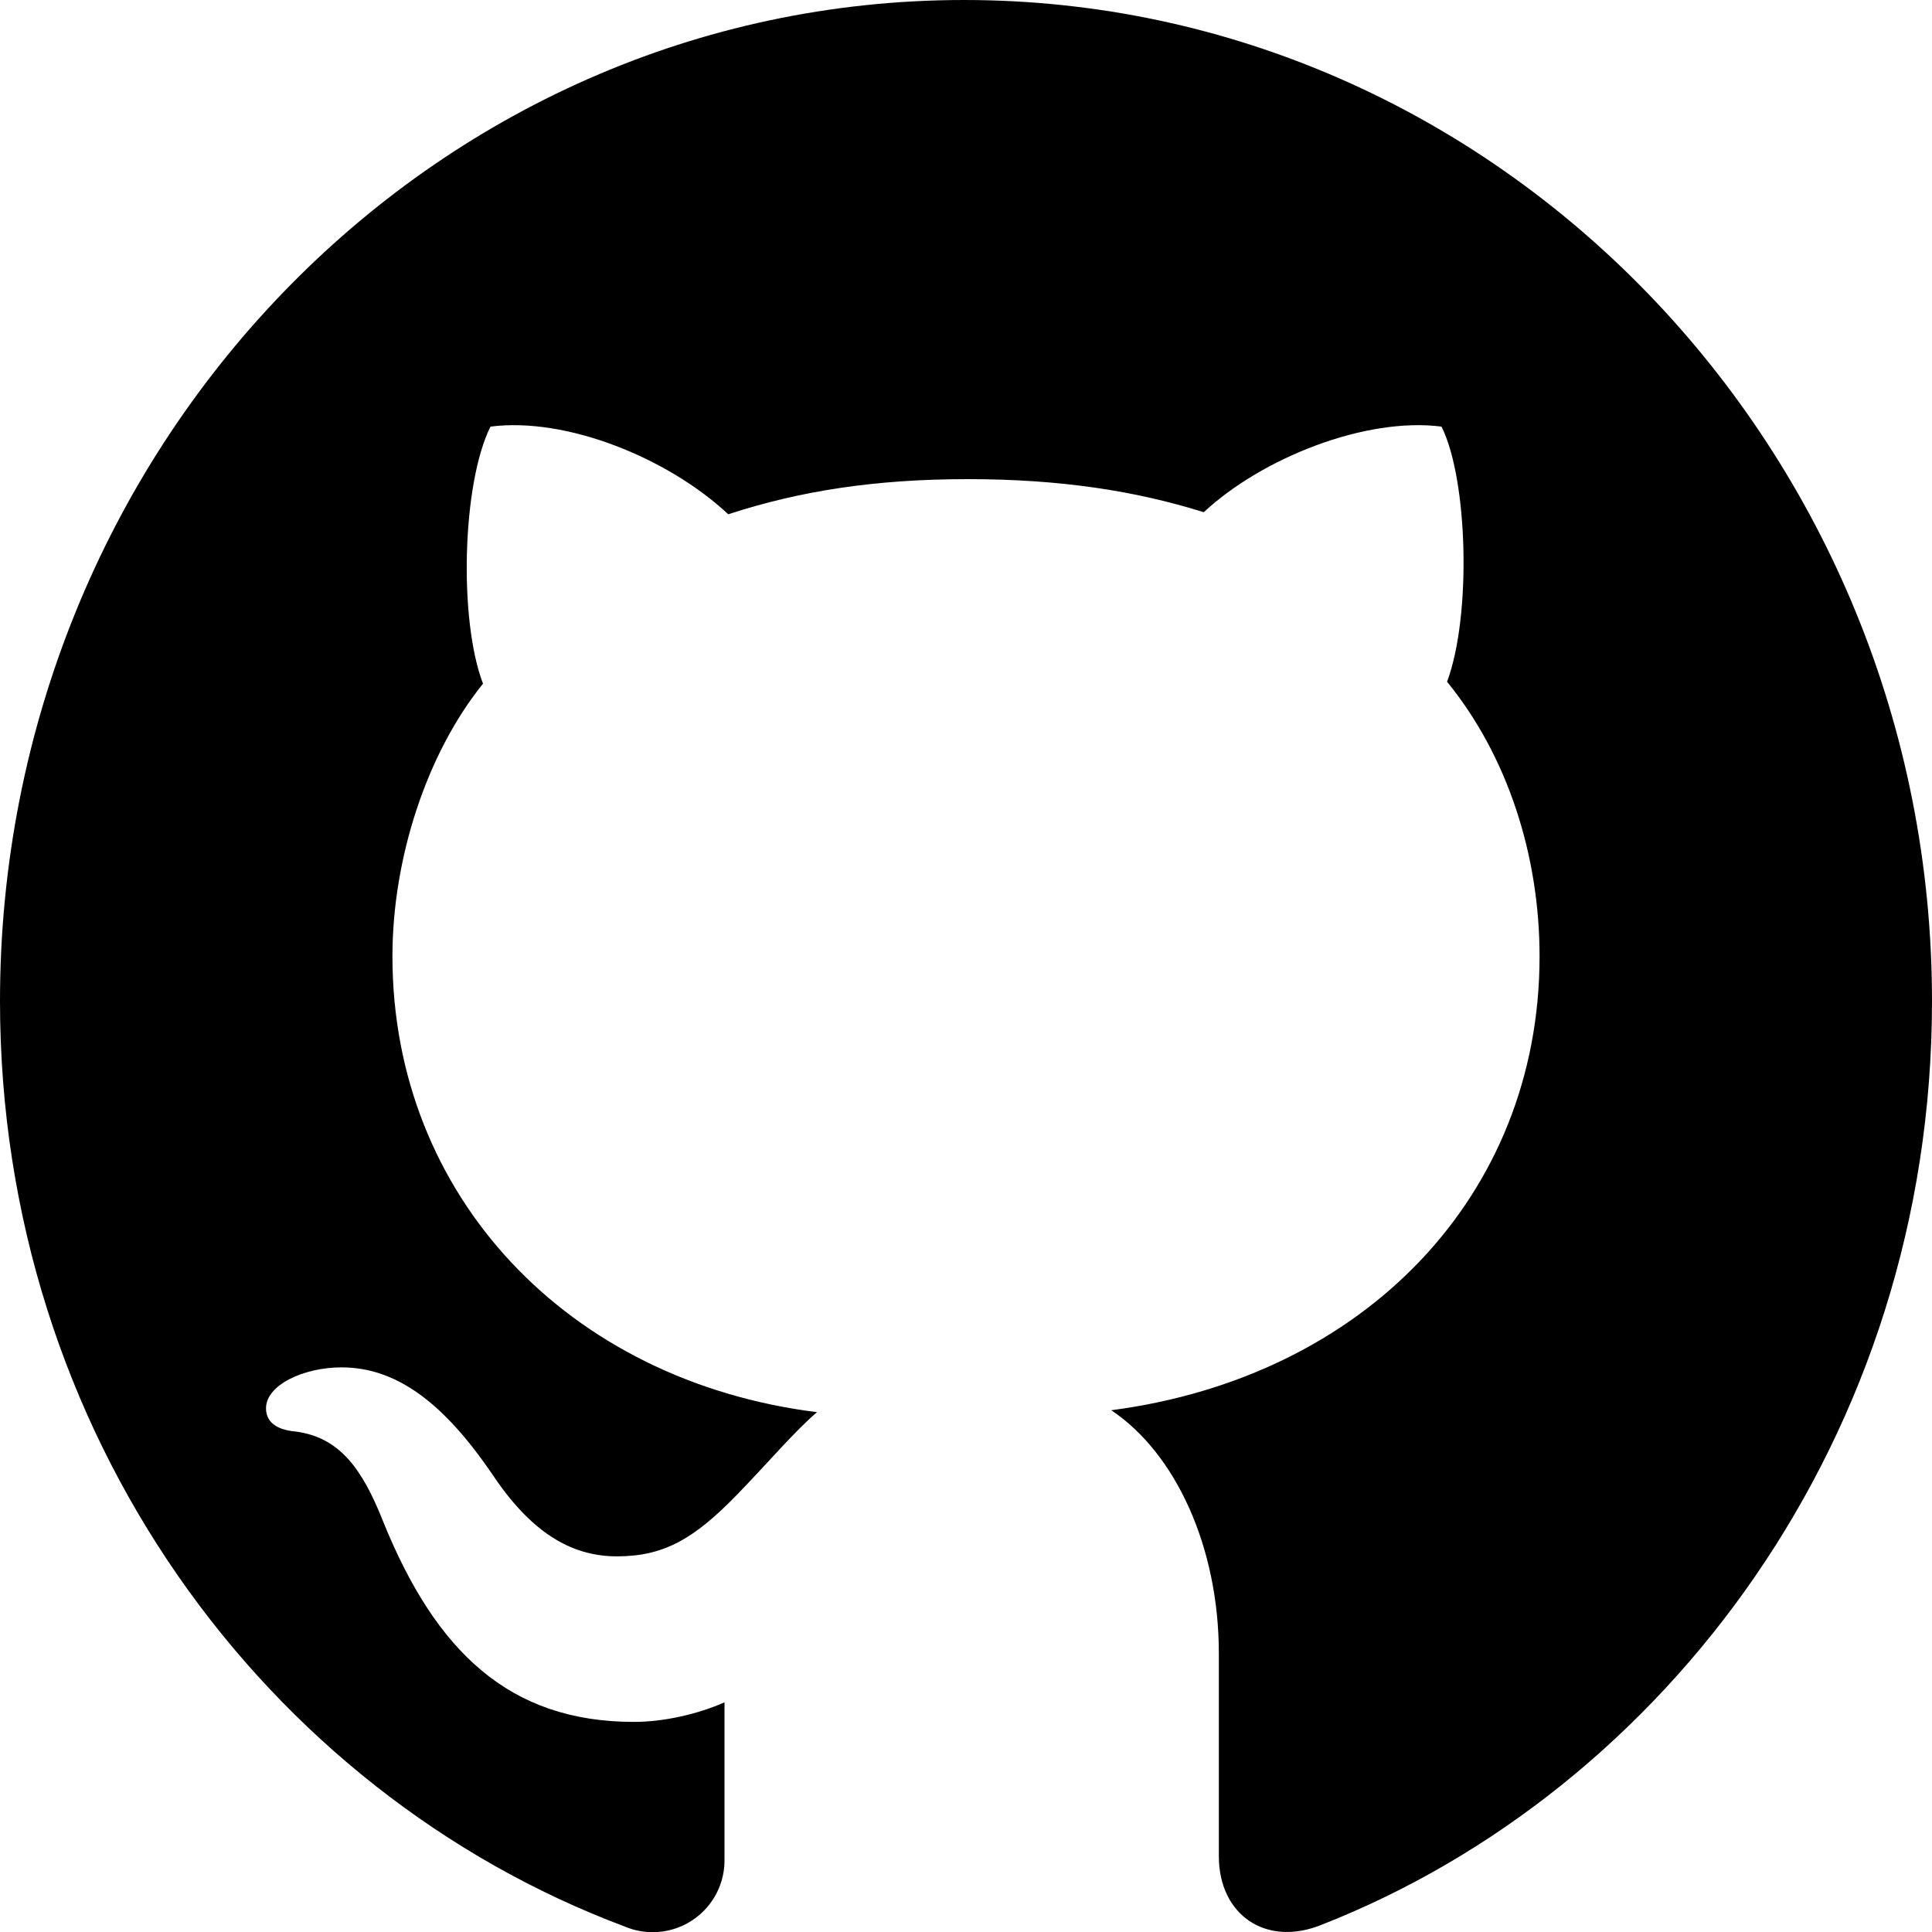
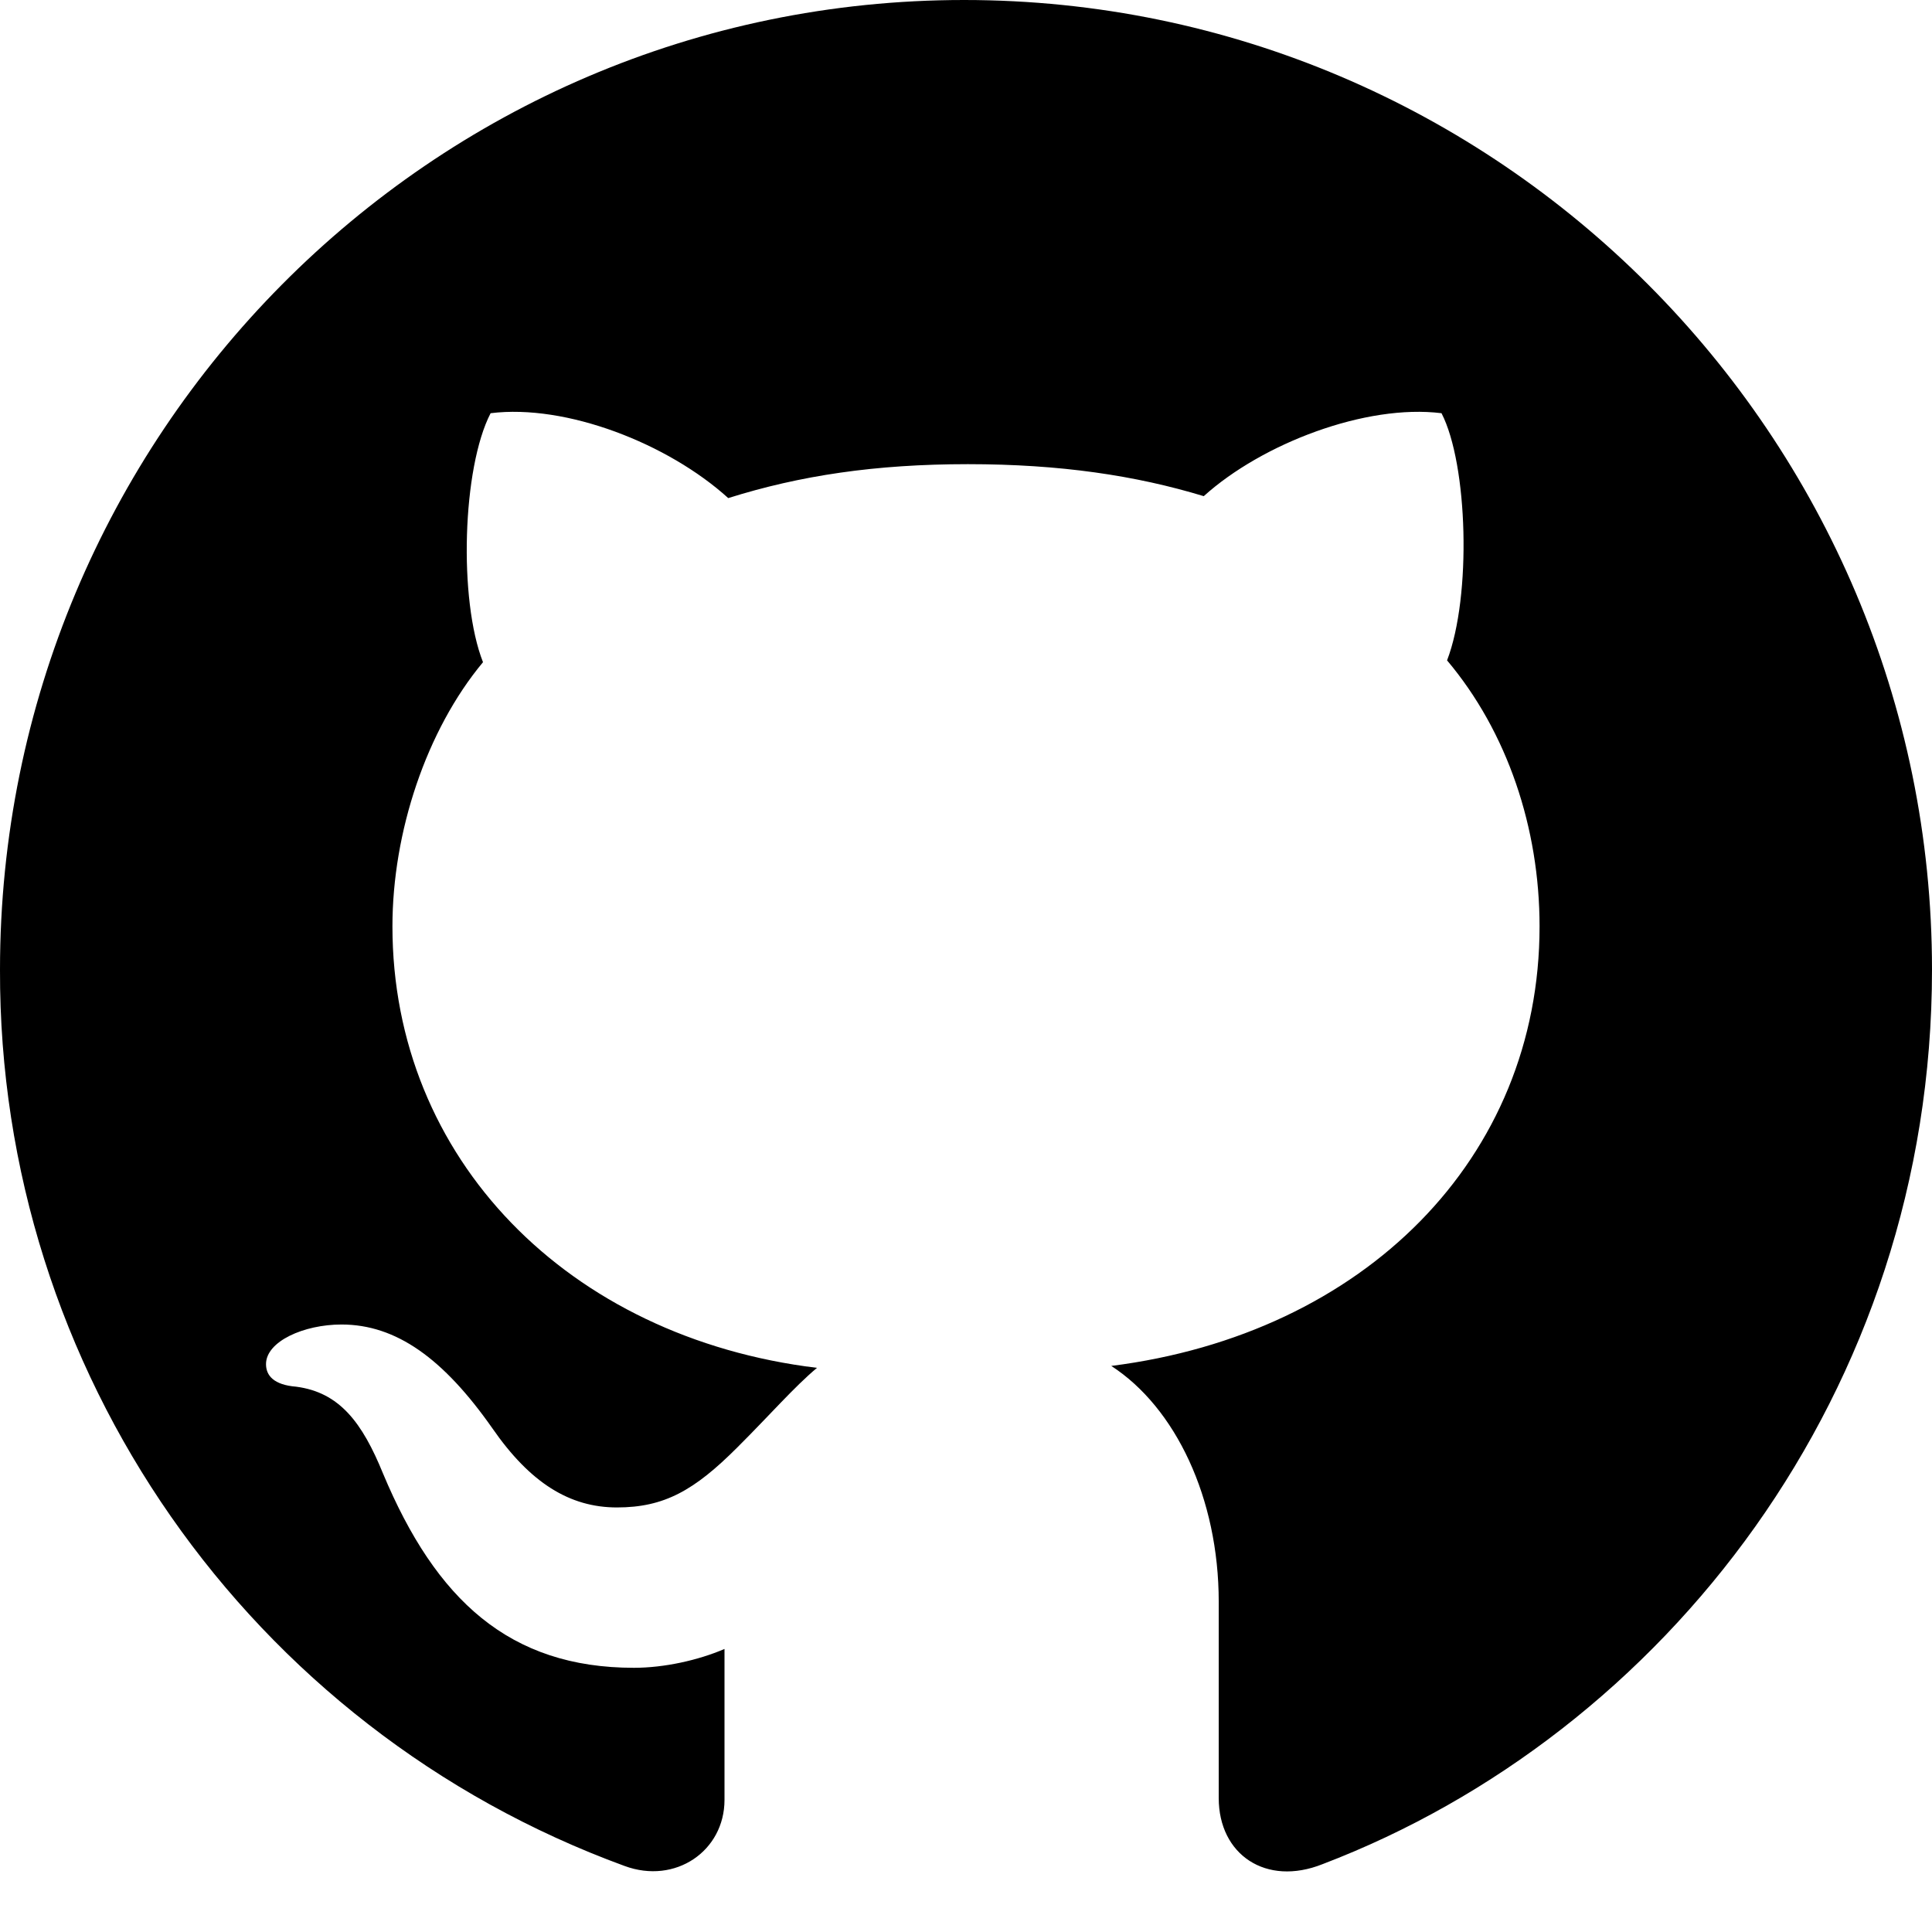
<svg xmlns="http://www.w3.org/2000/svg" viewBox="0 0 16 16" class="svg octicon-mark-github" width="16" height="16" aria-hidden="true">
-   <path d="M6.766 11.695C4.703 11.437 3.25 9.904 3.25 7.92c0-.806.281-1.677.75-2.258-.203-.532-.172-1.662.062-2.129.626-.081 1.469.258 1.969.726.594-.194 1.219-.291 1.985-.291.765 0 1.39.097 1.953.274.484-.451 1.343-.79 1.969-.709.218.435.25 1.564.046 2.113.5.613.766 1.436.766 2.274 0 1.984-1.453 3.485-3.547 3.759.531.355.891 1.129.891 2.016v1.678c0 .484.39.758.859.564C13.781 14.824 16 11.905 16 8.291 16 3.726 12.406 0 7.984 0S0 3.726 0 8.291c0 3.581 2.203 6.55 5.172 7.663A.595.595 0 0 0 6 15.389v-1.291c-.219.097-.5.162-.75.162-1.031 0-1.641-.581-2.078-1.662-.172-.435-.36-.693-.719-.742-.187-.016-.25-.097-.25-.193 0-.194.313-.339.625-.339.453 0 .844.29 1.25.887.313.468.641.678 1.031.678.391 0 .641-.146 1-.516.266-.275.469-.517.657-.678" />
+   <path d="M6.766 11.328c-2.063-.25-3.516-1.734-3.516-3.656 0-.781.281-1.625.75-2.188-.203-.515-.172-1.609.063-2.062.625-.078 1.468.25 1.968.703.594-.187 1.219-.281 1.985-.281.765 0 1.39.094 1.953.265.484-.437 1.344-.765 1.969-.687.218.422.25 1.515.046 2.047.5.593.766 1.39.766 2.203 0 1.922-1.453 3.375-3.547 3.64.531.344.89 1.094.89 1.954v1.625c0 .468.391.734.86.547C13.781 14.359 16 11.53 16 8.03 16 3.61 12.406 0 7.984 0 3.563 0 0 3.61 0 8.031a7.88 7.88 0 0 0 5.172 7.422c.422.156.828-.125.828-.547v-1.25c-.219.094-.5.156-.75.156-1.031 0-1.64-.562-2.078-1.609-.172-.422-.36-.672-.719-.719-.187-.015-.25-.093-.25-.187 0-.188.313-.328.625-.328.453 0 .844.281 1.25.86.313.452.64.655 1.031.655s.641-.14 1-.5c.266-.265.47-.5.657-.656" />
</svg>
